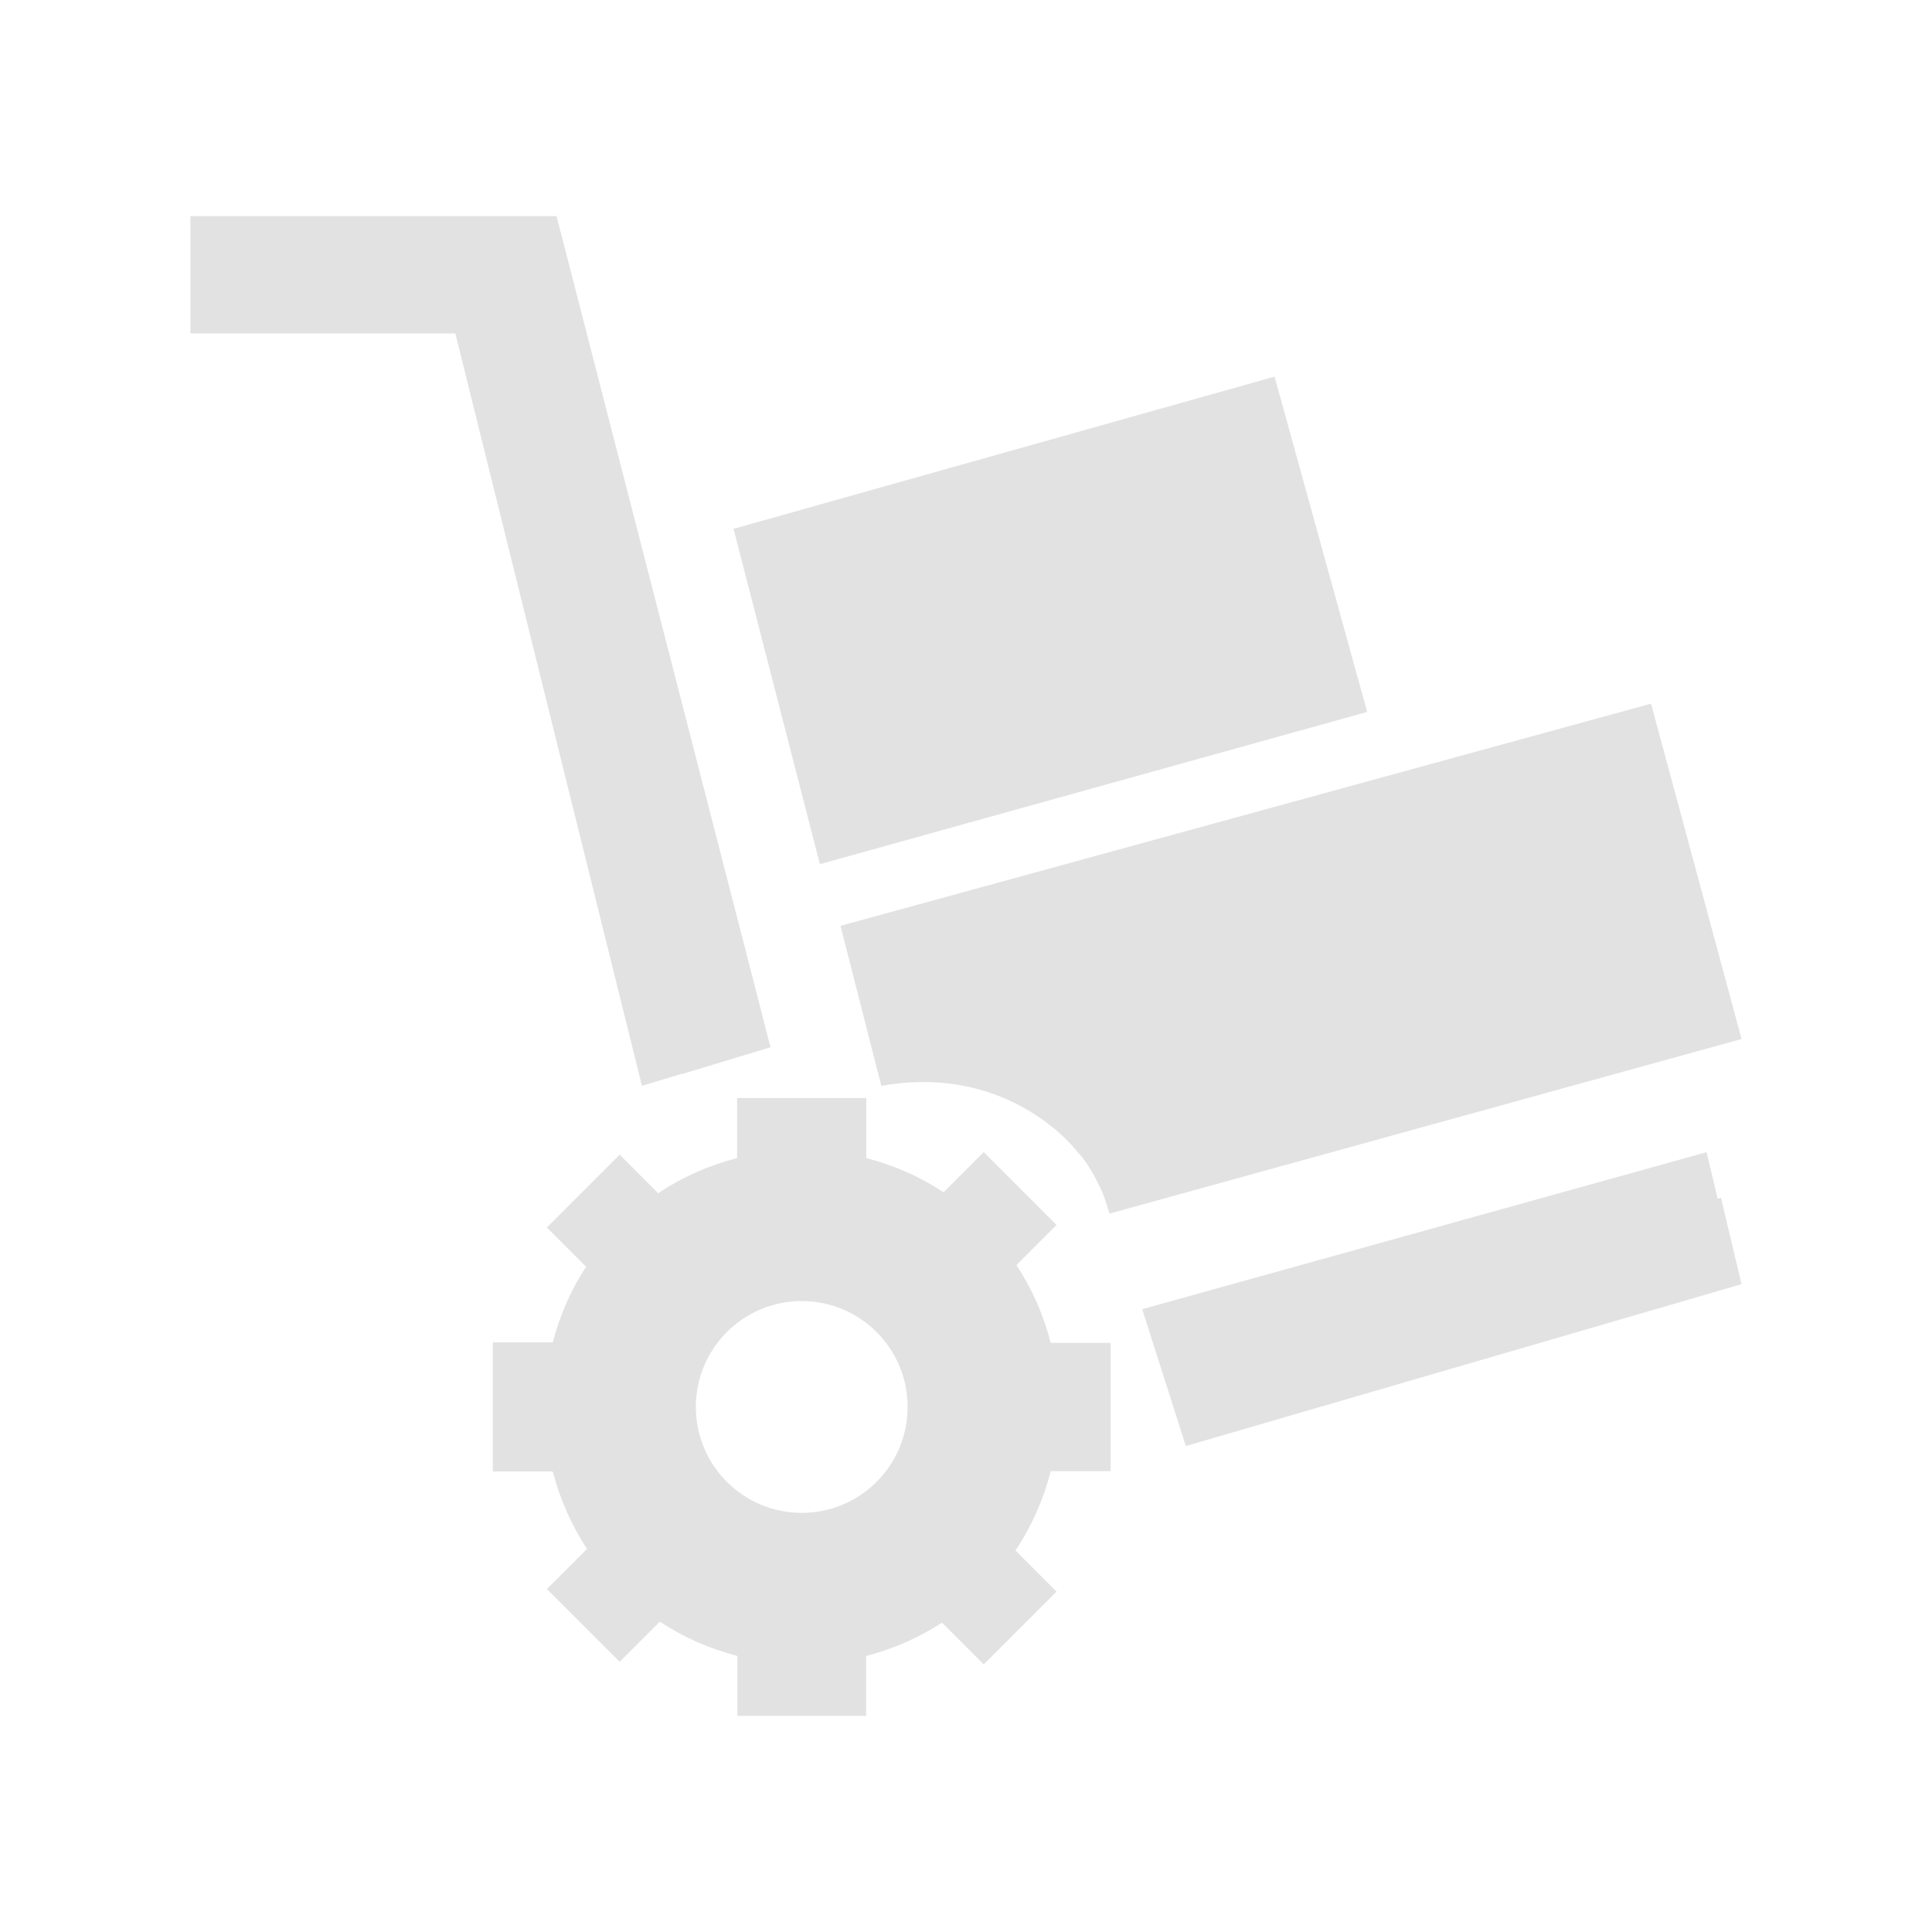
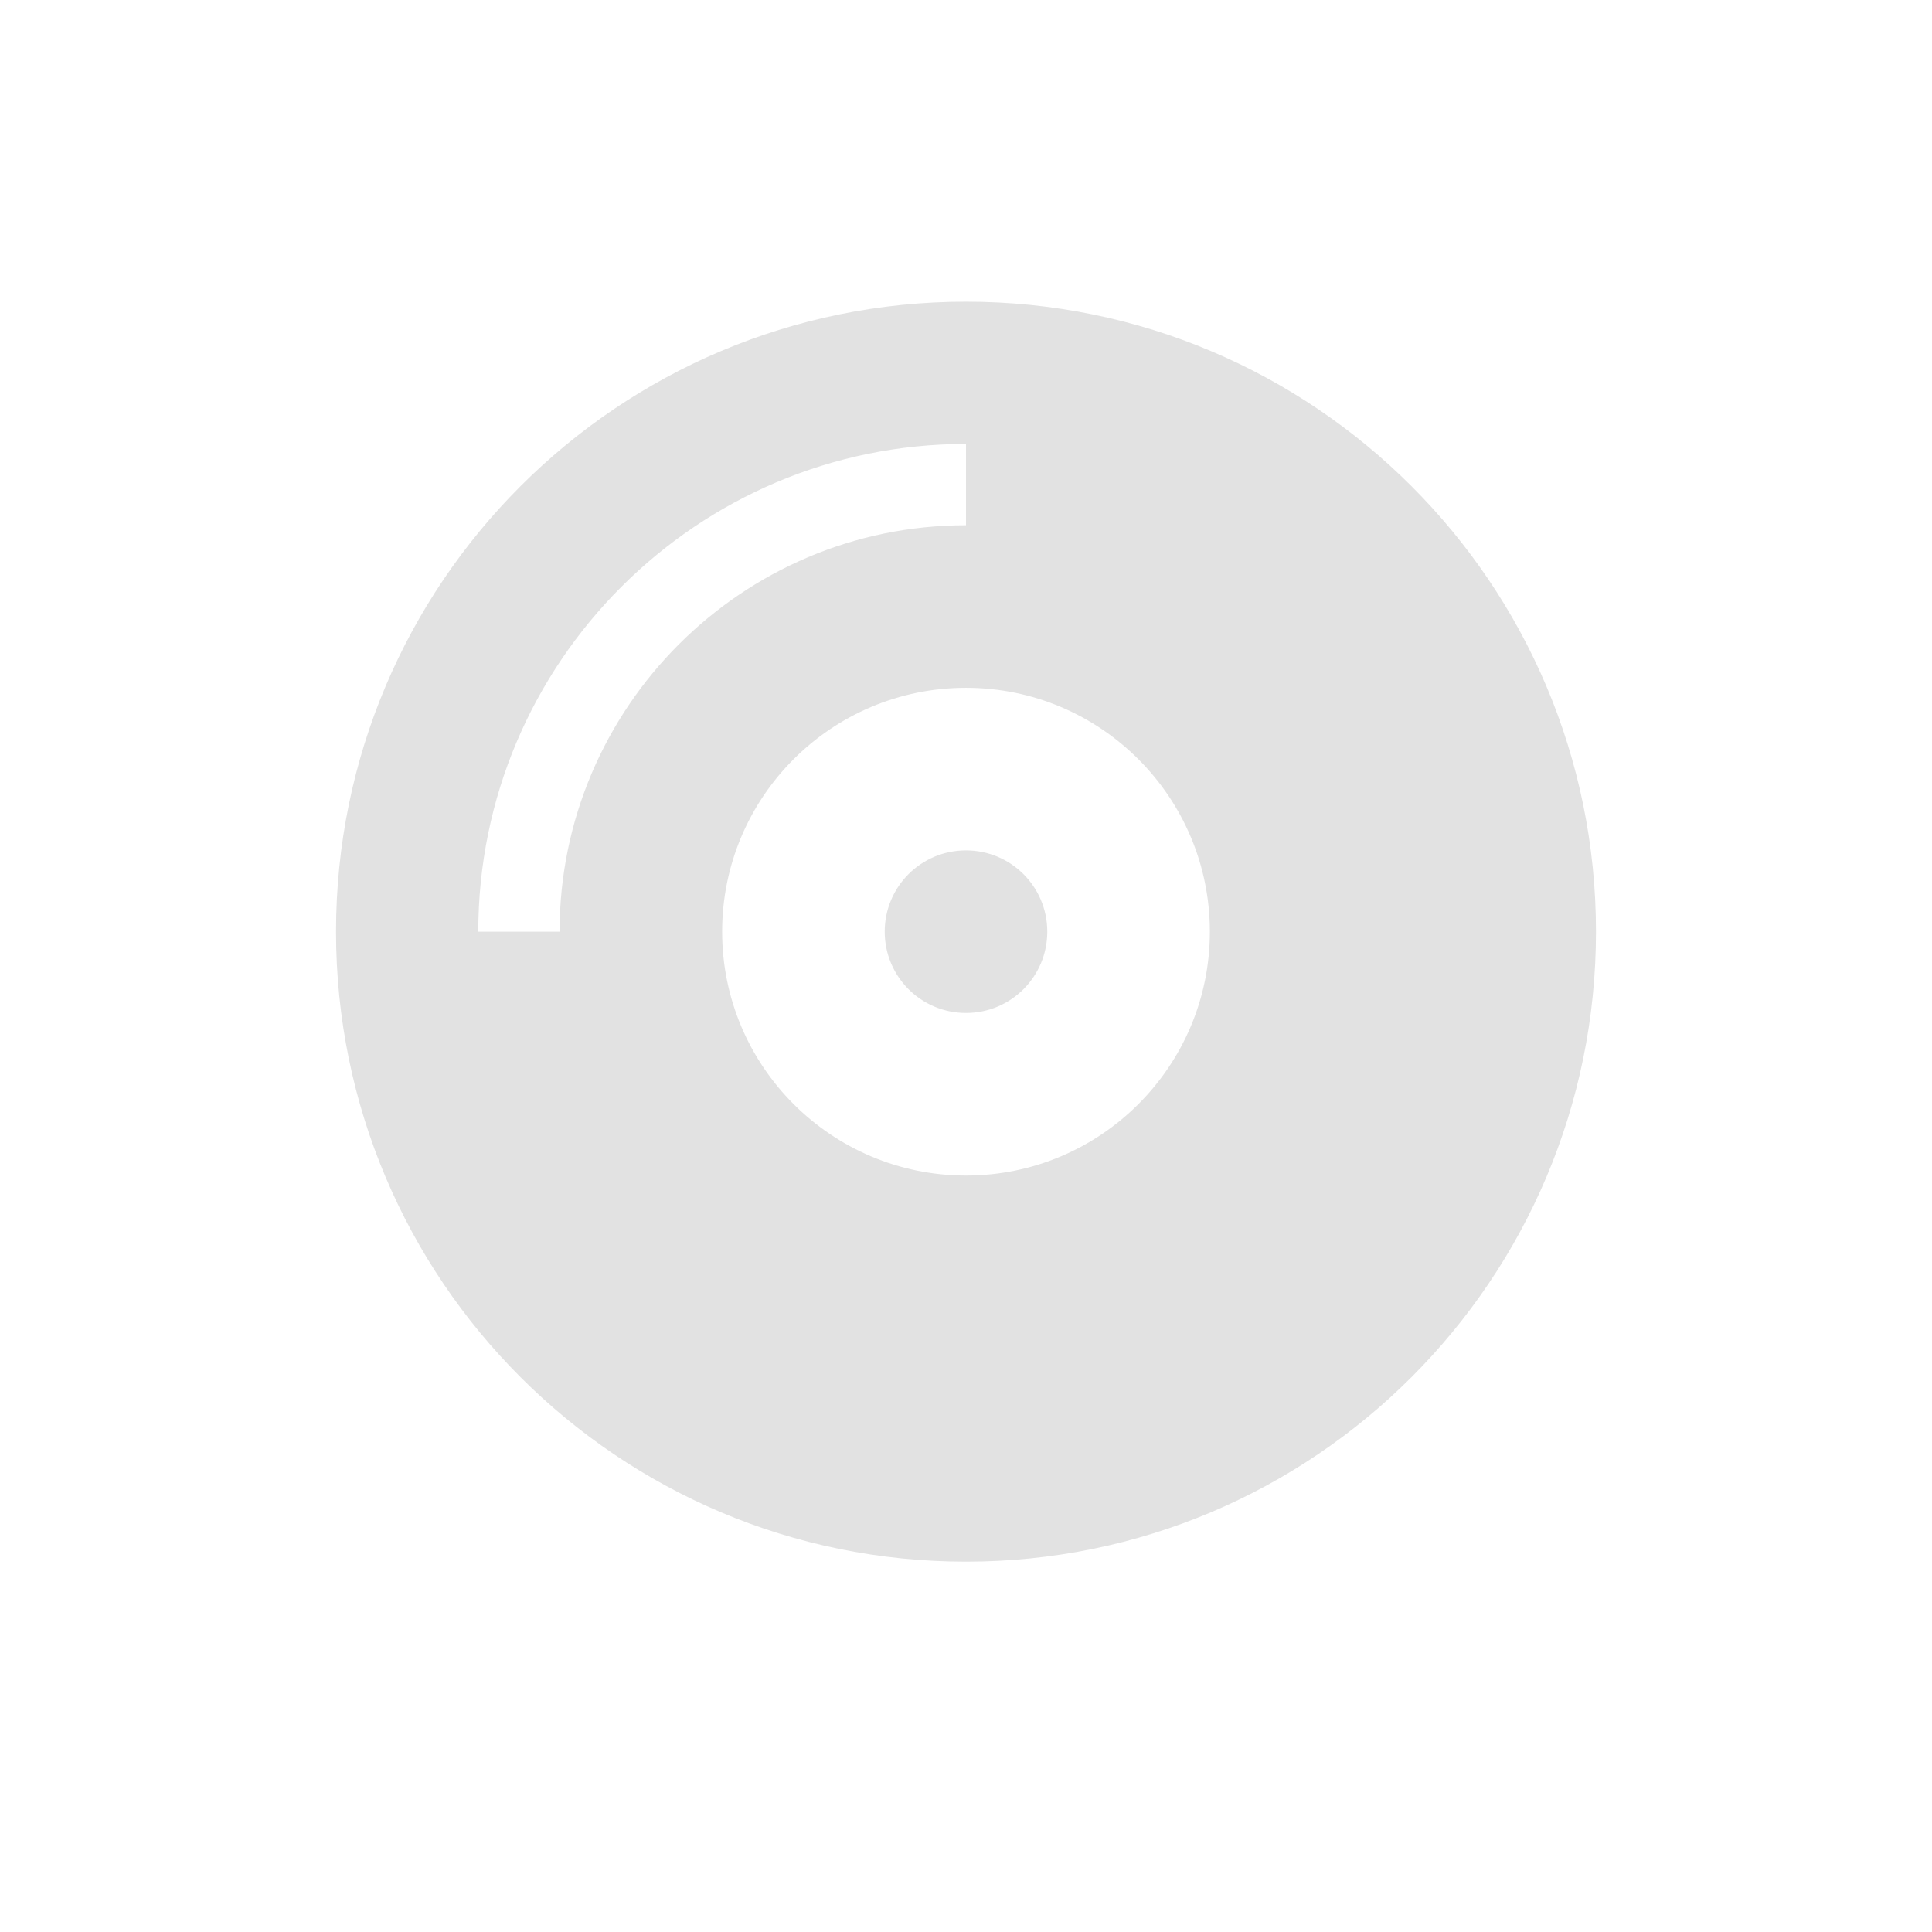
<svg xmlns="http://www.w3.org/2000/svg" version="1.1" width="1080" height="1080" viewBox="0 0 1080 1080" xml:space="preserve">
  <defs>
</defs>
-   <g transform="matrix(1 0 0 1 540 540)" id="b8618398-d0f9-4918-b1a6-7ec0e9190cf3">
+   <rect x="0" y="0" width="100%" height="100%" fill="transparent" />
+   <g transform="matrix(1 0 0 1 540 540)" id="8236f702-c2d2-400b-89b3-db2dd32ede59">
    <rect style="stroke: none; stroke-width: 1; stroke-dasharray: none; stroke-linecap: butt; stroke-dashoffset: 0; stroke-linejoin: miter; stroke-miterlimit: 4; fill: rgb(255,255,255); fill-rule: nonzero; opacity: 1; visibility: hidden;" vector-effect="non-scaling-stroke" x="-540" y="-540" rx="0" ry="0" width="1080" height="1080" />
  </g>
-   <g transform="matrix(1 0 0 1 540 540)" id="3fb27222-db79-4db4-aba5-e1abd8e3e451">
+   <g transform="matrix(1 0 0 1 540 540)" id="8e5f6117-f142-4ec8-b943-b0caa414c09a">
</g>
-   <g transform="matrix(1.15 0 0 1.15 540 540)">
-     <g style="" vector-effect="non-scaling-stroke">
-       <g transform="matrix(1 0 0 1 41 -168)">
-         <path style="stroke: none; stroke-width: 1; stroke-dasharray: none; stroke-linecap: butt; stroke-dashoffset: 0; stroke-linejoin: miter; stroke-miterlimit: 4; fill: rgb(226,226,226); fill-rule: nonzero; opacity: 1;" vector-effect="non-scaling-stroke" transform=" translate(-425.01, -216)" d="M 579.008 260.496 L 534 97.504 L 271.008 171.504 L 312.992 334.496 z" stroke-linecap="round" />
-       </g>
-       <g transform="matrix(1 0 0 1 -236.01 -153.12)">
-         <path style="stroke: none; stroke-width: 1; stroke-dasharray: none; stroke-linecap: butt; stroke-dashoffset: 0; stroke-linejoin: miter; stroke-miterlimit: 4; fill: rgb(226,226,226); fill-rule: nonzero; opacity: 1;" vector-effect="non-scaling-stroke" transform=" translate(-148, -230.88)" d="M 245.968 436.352 L 246 436.496 L 288.992 423.504 L 184.992 19.504 L 7.008 19.504 L 7.008 76.496 L 135.776 76.496 L 226.496 442.256 z" stroke-linecap="round" />
-       </g>
-       <g transform="matrix(1 0 0 1 231.32 161.92)">
-         <path style="stroke: none; stroke-width: 1; stroke-dasharray: none; stroke-linecap: butt; stroke-dashoffset: 0; stroke-linejoin: miter; stroke-miterlimit: 4; fill: rgb(226,226,226); fill-rule: nonzero; opacity: 1;" vector-effect="non-scaling-stroke" transform=" translate(-615.33, -545.92)" d="M 749.376 497.104 L 744 474.496 L 469.664 550.816 L 490.864 617.344 L 760.992 538.656 L 751.008 496.656 z" stroke-linecap="round" />
-       </g>
-       <g transform="matrix(1 0 0 1 -79.85 214.34)">
-         <path style="stroke: none; stroke-width: 1; stroke-dasharray: none; stroke-linecap: butt; stroke-dashoffset: 0; stroke-linejoin: miter; stroke-miterlimit: 4; fill: rgb(226,226,226); fill-rule: nonzero; opacity: 1;" vector-effect="non-scaling-stroke" transform=" translate(-304.16, -598.34)" d="M 408.496 529.392 L 428.016 509.872 L 392.624 474.464 L 373.12 494 C 361.776 486.48 349.104 480.88 335.552 477.36 L 335.552 448.192 L 272.736 448.192 L 272.736 477.36 C 258.896 480.944 245.936 486.704 234.4 494.464 L 215.68 475.728 L 180.288 511.12 L 199.328 530.16 C 192.048 541.296 186.592 553.728 183.152 566.944 L 154 566.944 L 154 629.728 L 183.152 629.728 C 186.672 643.28 192.272 655.984 199.808 667.344 L 180.288 686.848 L 215.68 722.224 L 235.2 702.704 C 246.576 710.256 259.296 715.872 272.88 719.376 L 272.88 748.496 L 335.456 748.496 L 335.456 719.376 C 348.736 715.968 361.168 710.464 372.352 703.2 L 392.64 723.472 L 428.032 688.112 L 408.048 668.096 C 415.856 656.496 421.648 643.456 425.2 629.552 L 454.32 629.552 L 454.32 567.184 L 425.2 567.184 C 421.696 553.568 416.08 540.8 408.496 529.392 z M 304.16 649.824 C 275.728 649.824 252.688 626.784 252.688 598.336 C 252.688 569.92 275.728 546.864 304.16 546.864 C 332.576 546.864 355.632 569.904 355.632 598.336 C 355.632 626.784 332.576 649.824 304.16 649.824 z" stroke-linecap="round" />
-       </g>
-       <g transform="matrix(1 0 0 1 158 -3.58)">
-         <path style="stroke: none; stroke-width: 1; stroke-dasharray: none; stroke-linecap: butt; stroke-dashoffset: 0; stroke-linejoin: miter; stroke-miterlimit: 4; fill: rgb(226,226,226); fill-rule: nonzero; opacity: 1;" vector-effect="non-scaling-stroke" transform=" translate(-542.01, -380.42)" d="M 342.848 442.256 C 406.192 431.008 438.496 474.704 438.496 474.704 C 438.608 474.816 438.72 474.928 438.832 475.04 C 439.312 475.552 439.696 476.032 440.144 476.528 C 446.496 484.368 451.088 495.968 451.088 495.968 L 453.76 504.352 L 761.008 419.488 L 717.008 256.48 L 323.008 364.48 L 342.848 442.256 z" stroke-linecap="round" />
-       </g>
-     </g>
+   <g transform="matrix(1 0 0 1 540 540)">
+     <rect style="stroke: none; stroke-width: 1; stroke-dasharray: none; stroke-linecap: butt; stroke-dashoffset: 0; stroke-linejoin: miter; stroke-miterlimit: 4; fill: rgb(255,255,255); fill-rule: nonzero; opacity: 1; visibility: hidden;" vector-effect="non-scaling-stroke" x="-540" y="-540" rx="0" ry="0" width="1080" height="1080" />
+   </g>
+   <g transform="matrix(1.42 0 0 1.42 540 520.81)" id="389b9260-98bd-4719-8991-c90972072956">
+     <path style="stroke: rgb(0,0,0); stroke-width: 0; stroke-dasharray: none; stroke-linecap: butt; stroke-dashoffset: 0; stroke-linejoin: miter; stroke-miterlimit: 4; fill: rgb(226,226,226); fill-rule: nonzero; opacity: 1;" vector-effect="non-scaling-stroke" transform=" translate(-248, -256)" d="M 248 8 C 111 8 0 119 0 256 C 0 393 111 504 248 504 C 385 504 496 393 496 256 C 496 119 385 8 248 8 z M 88 256 L 56 256 C 56 150.1 142.1 64 248 64 L 248 96 C 159.8 96 88 167.8 88 256 z M 248 352 C 195 352 152 309 152 256 C 152 203 195 160 248 160 C 301 160 344 203 344 256 C 344 309 301 352 248 352 z M 248 224 C 230.3 224 216 238.3 216 256 C 216 273.7 230.3 288 248 288 C 265.7 288 280 273.7 280 256 C 280 238.3 265.7 224 248 224 z" stroke-linecap="round" />
  </g>
</svg>
